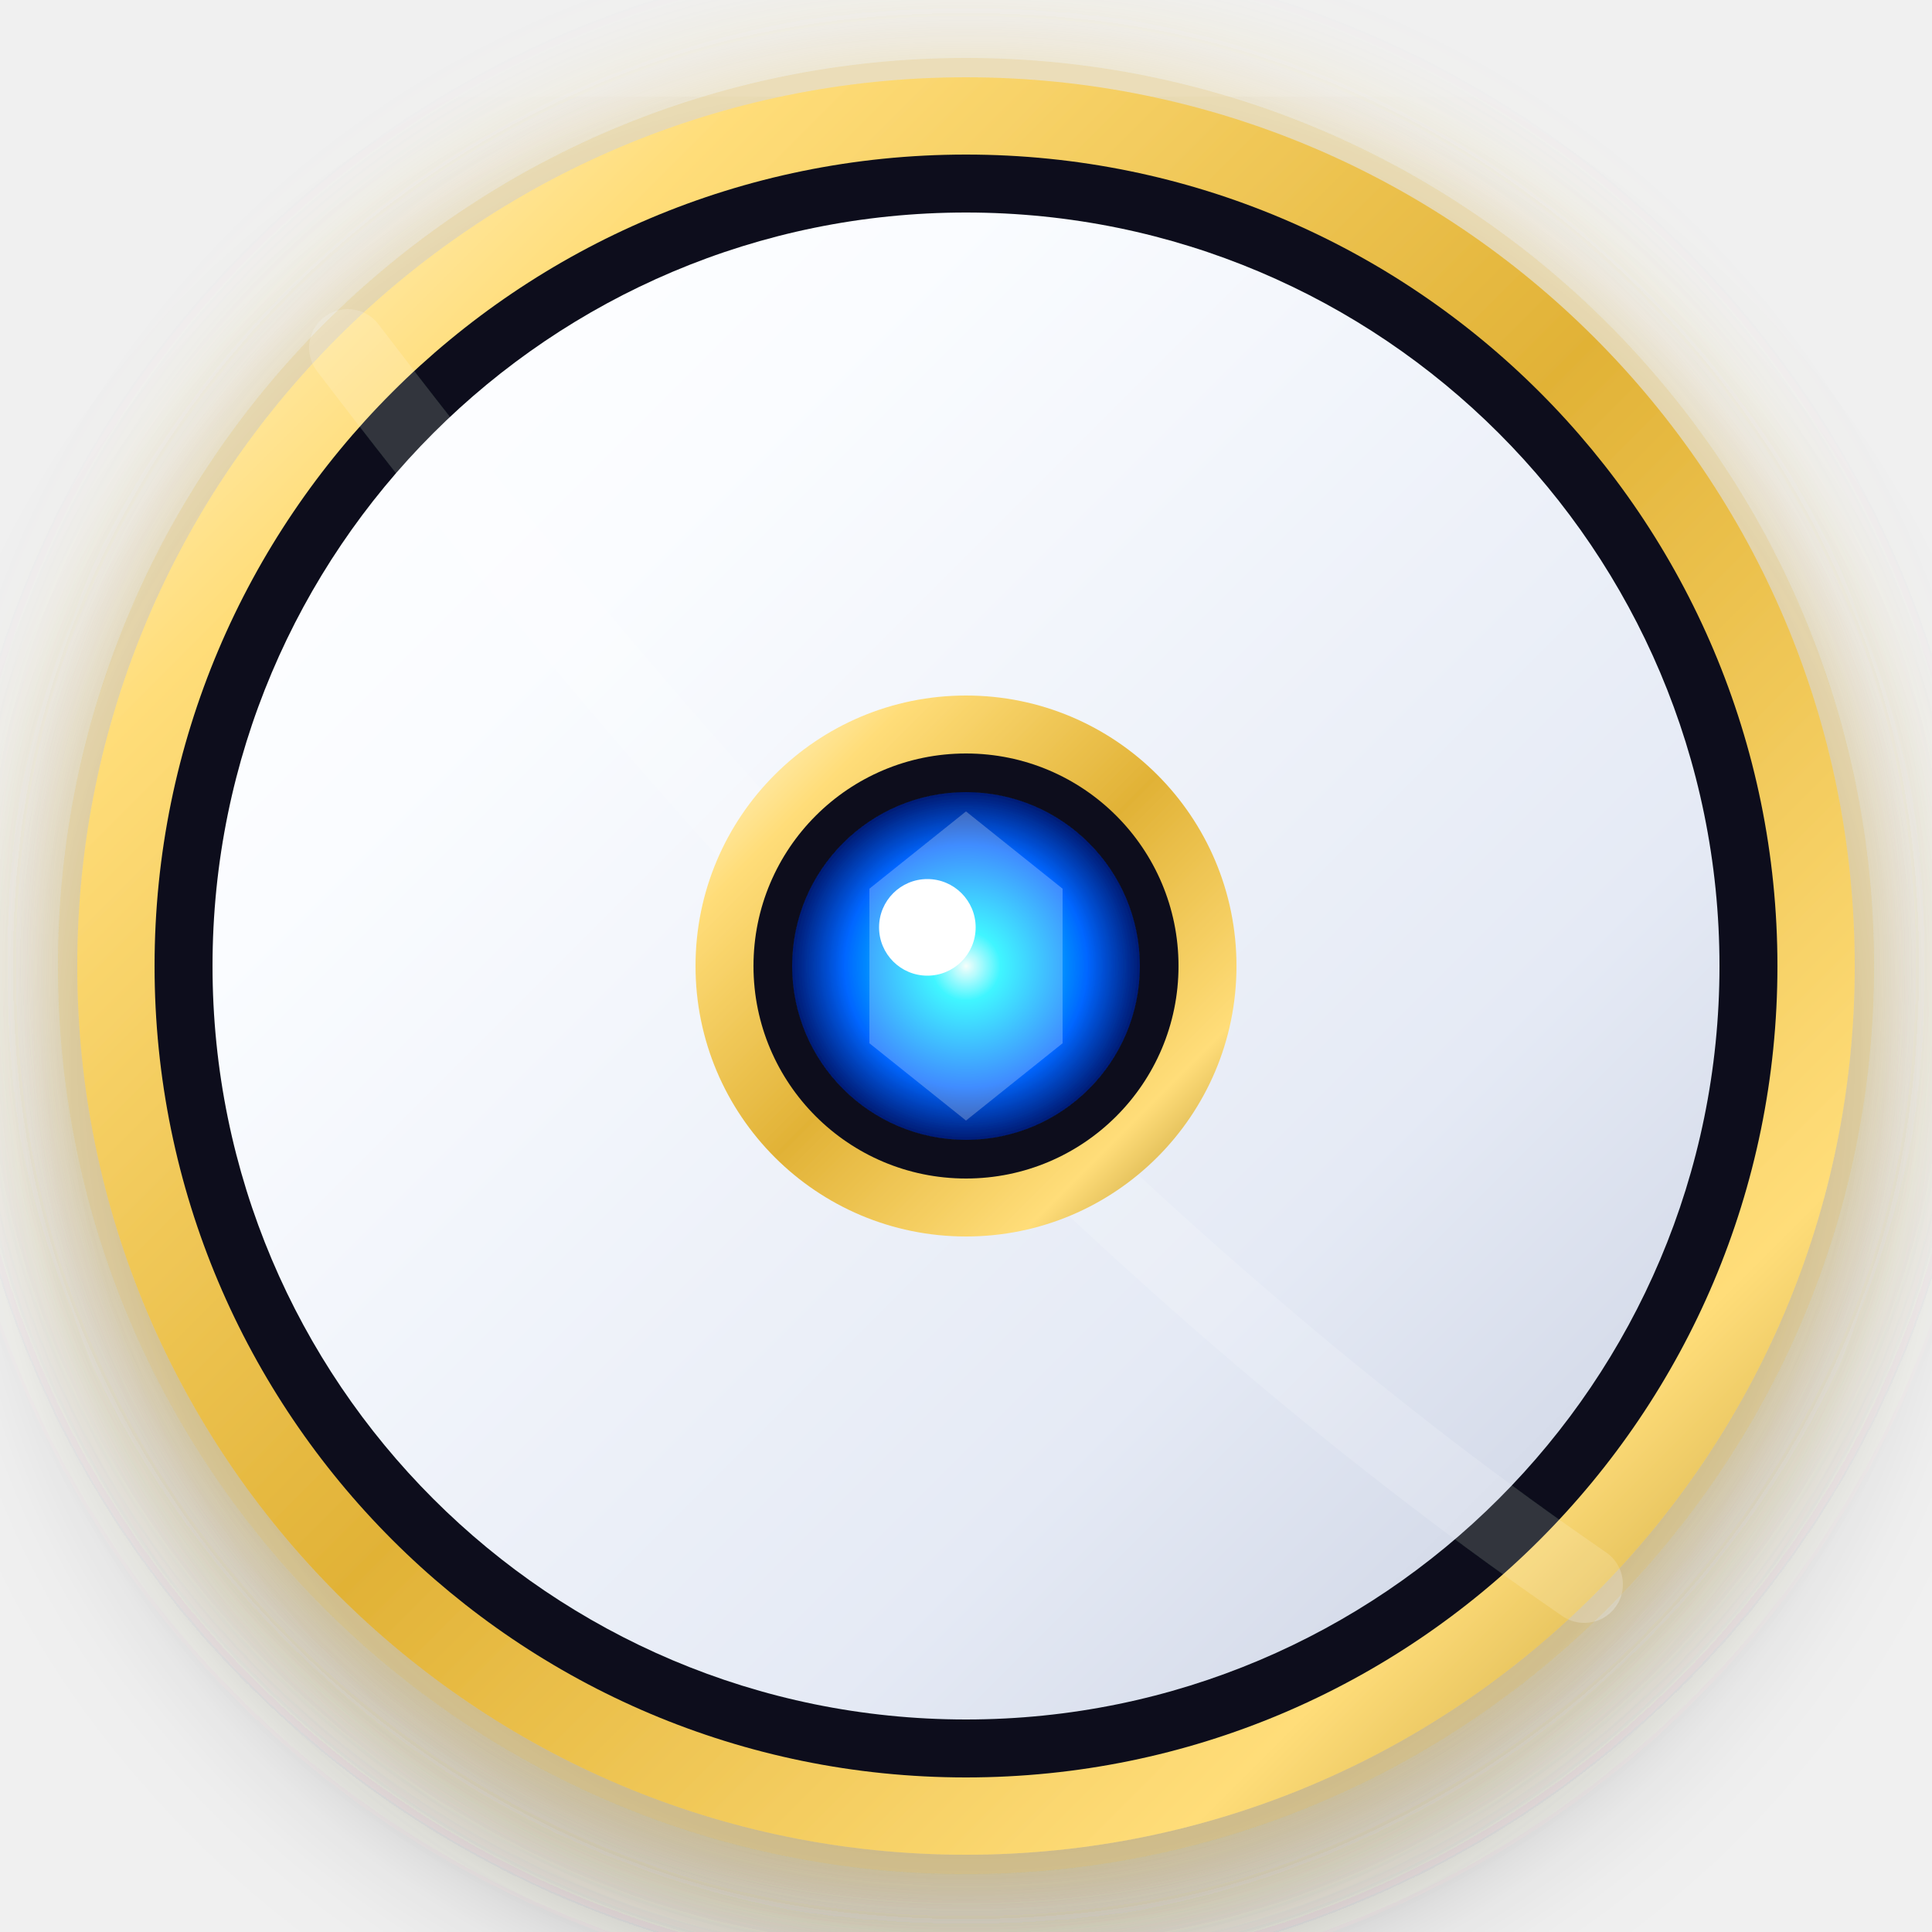
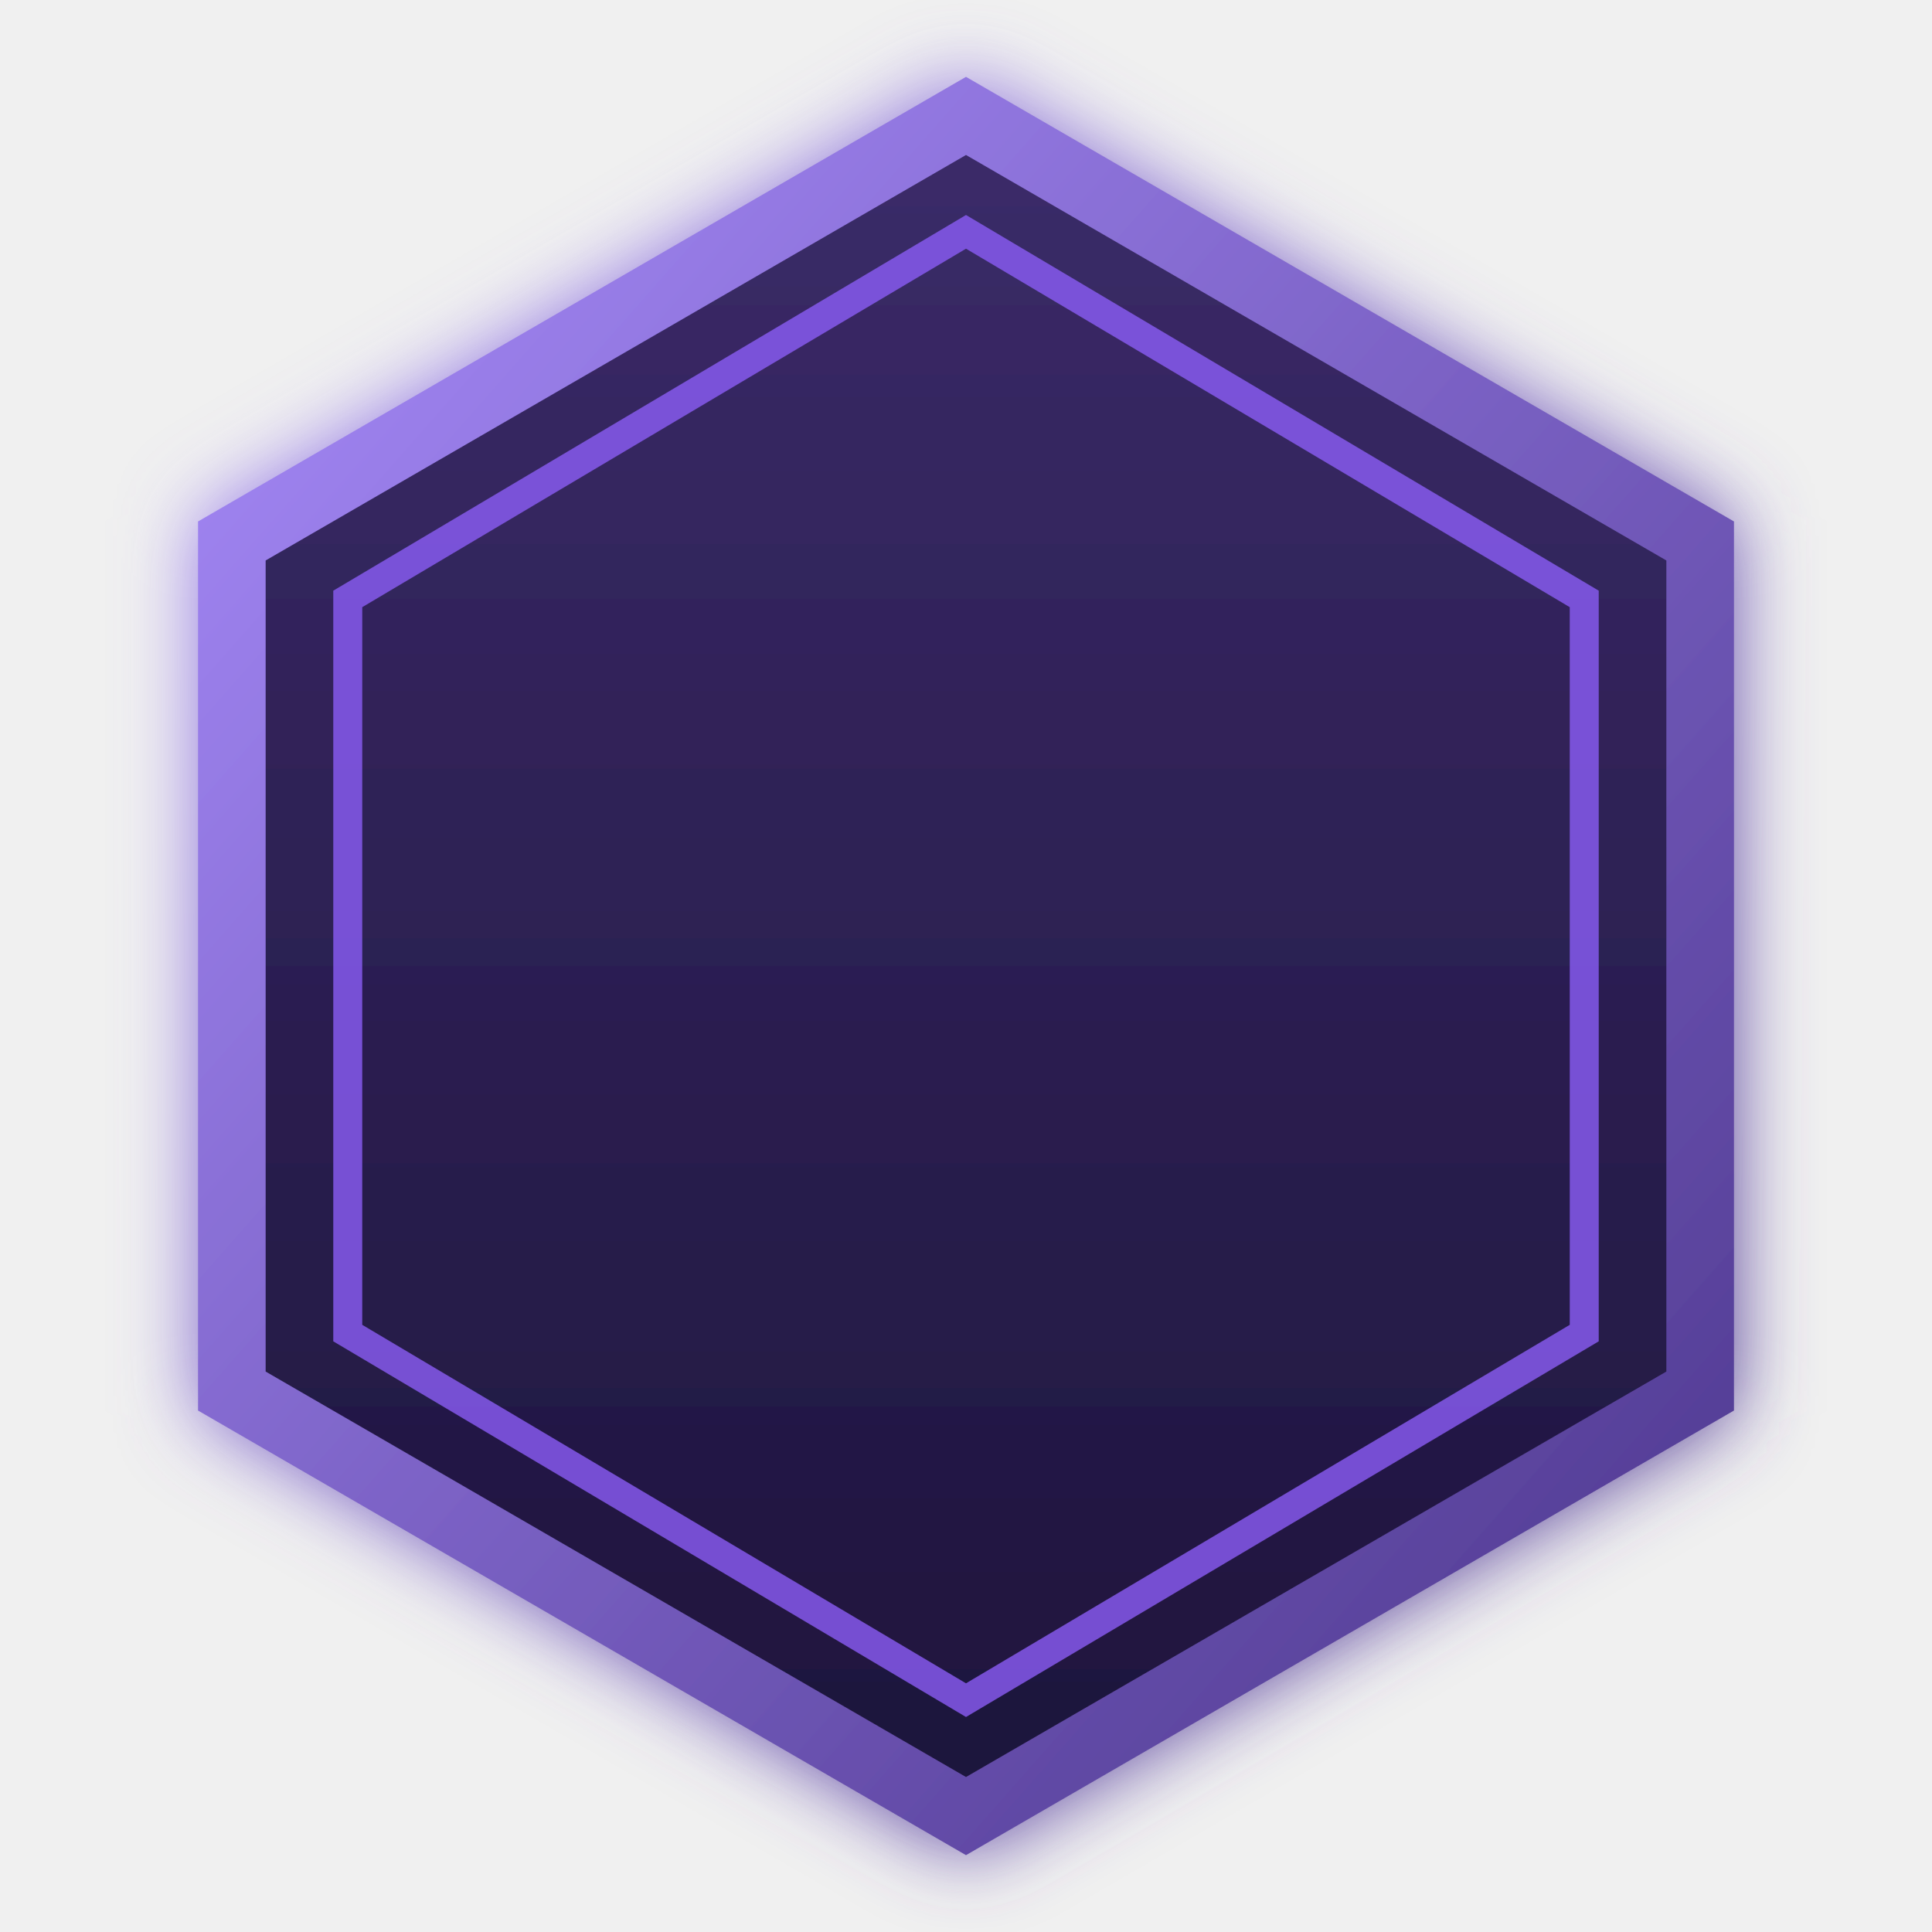
<svg xmlns="http://www.w3.org/2000/svg" viewBox="0 0 100 100" width="100%" height="100%">
  <defs>
-     <linearGradient id="marbleGradHover" x1="0%" y1="0%" x2="100%" y2="100%">
-       <stop offset="0%" stop-color="#FFFFFF" />
-       <stop offset="25%" stop-color="#FAFCFF" />
-       <stop offset="70%" stop-color="#E5EAF5" />
-       <stop offset="100%" stop-color="#C8CFE0" />
+     <linearGradient id="btnBg" x1="0%" y1="0%" x2="0%" y2="100%">
+       <stop offset="0%" stop-color="#3b2b69" />
+       <stop offset="100%" stop-color="#1d143b" />
    </linearGradient>
-     <linearGradient id="goldGradHover" x1="0%" y1="0%" x2="100%" y2="100%">
-       <stop offset="0%" stop-color="#FFFDF0" />
-       <stop offset="20%" stop-color="#FFDD79" />
-       <stop offset="50%" stop-color="#E1B236" />
-       <stop offset="80%" stop-color="#FFDD79" />
-       <stop offset="100%" stop-color="#A57F18" />
+     <linearGradient id="btnBorder" x1="0%" y1="0%" x2="100%" y2="100%">
+       <stop offset="0%" stop-color="#a78bfa" />
+       <stop offset="100%" stop-color="#4c368c" />
    </linearGradient>
-     <radialGradient id="sapphireGradHover" cx="50%" cy="50%" r="50%">
-       <stop offset="0%" stop-color="#F0FDFA" />
-       <stop offset="20%" stop-color="#00F2FF" />
-       <stop offset="70%" stop-color="#0066FF" />
-       <stop offset="100%" stop-color="#021C75" />
-     </radialGradient>
-     <filter id="goldGlow" x="-20%" y="-20%" width="140%" height="140%">
-       <feGaussianBlur stdDeviation="3" result="blur" />
+     <filter id="glow">
+       <feGaussianBlur stdDeviation="2" result="blur" />
      <feComposite in="SourceGraphic" in2="blur" operator="over" />
    </filter>
-     <filter id="btnShadow" x="-10%" y="-10%" width="120%" height="120%">
-       <feDropShadow dx="0" dy="5" stdDeviation="4" flood-color="#000" flood-opacity="0.35" />
-     </filter>
  </defs>
-   <g filter="url(#btnShadow)">
-     <circle cx="50" cy="50" r="47" fill="#E1B236" opacity="0.3" filter="url(#goldGlow)" />
-     <circle cx="50" cy="50" r="46" fill="url(#goldGradHover)" />
-     <circle cx="50" cy="50" r="42" fill="#0C101B" />
-     <circle cx="50" cy="50" r="39" fill="url(#marbleGradHover)" />
-     <path d="M 18 18 Q 50 60 82 82" fill="none" stroke="#FFF" stroke-width="4" opacity="0.15" stroke-linecap="round" />
-     <circle cx="50" cy="50" r="14" fill="url(#goldGradHover)" />
-     <circle cx="50" cy="50" r="11" fill="#0C101B" />
-     <circle cx="50" cy="50" r="9" fill="url(#sapphireGradHover)" />
-     <polygon points="50,42 55,46 55,54 50,58 45,54 45,46" fill="#FFF" opacity="0.25" />
-     <circle cx="48" cy="48" r="2.5" fill="#FFF" />
-   </g>
+   <polygon points="50,6 88,28 88,72 50,94 12,72 12,28" fill="url(#btnBg)" stroke="url(#btnBorder)" stroke-width="3.5" filter="url(#glow)" />
+   <polygon points="50,12 82,31 82,69 50,88 18,69 18,31" fill="none" stroke="#8b5cf6" stroke-width="1.5" opacity="0.8" />
</svg>
